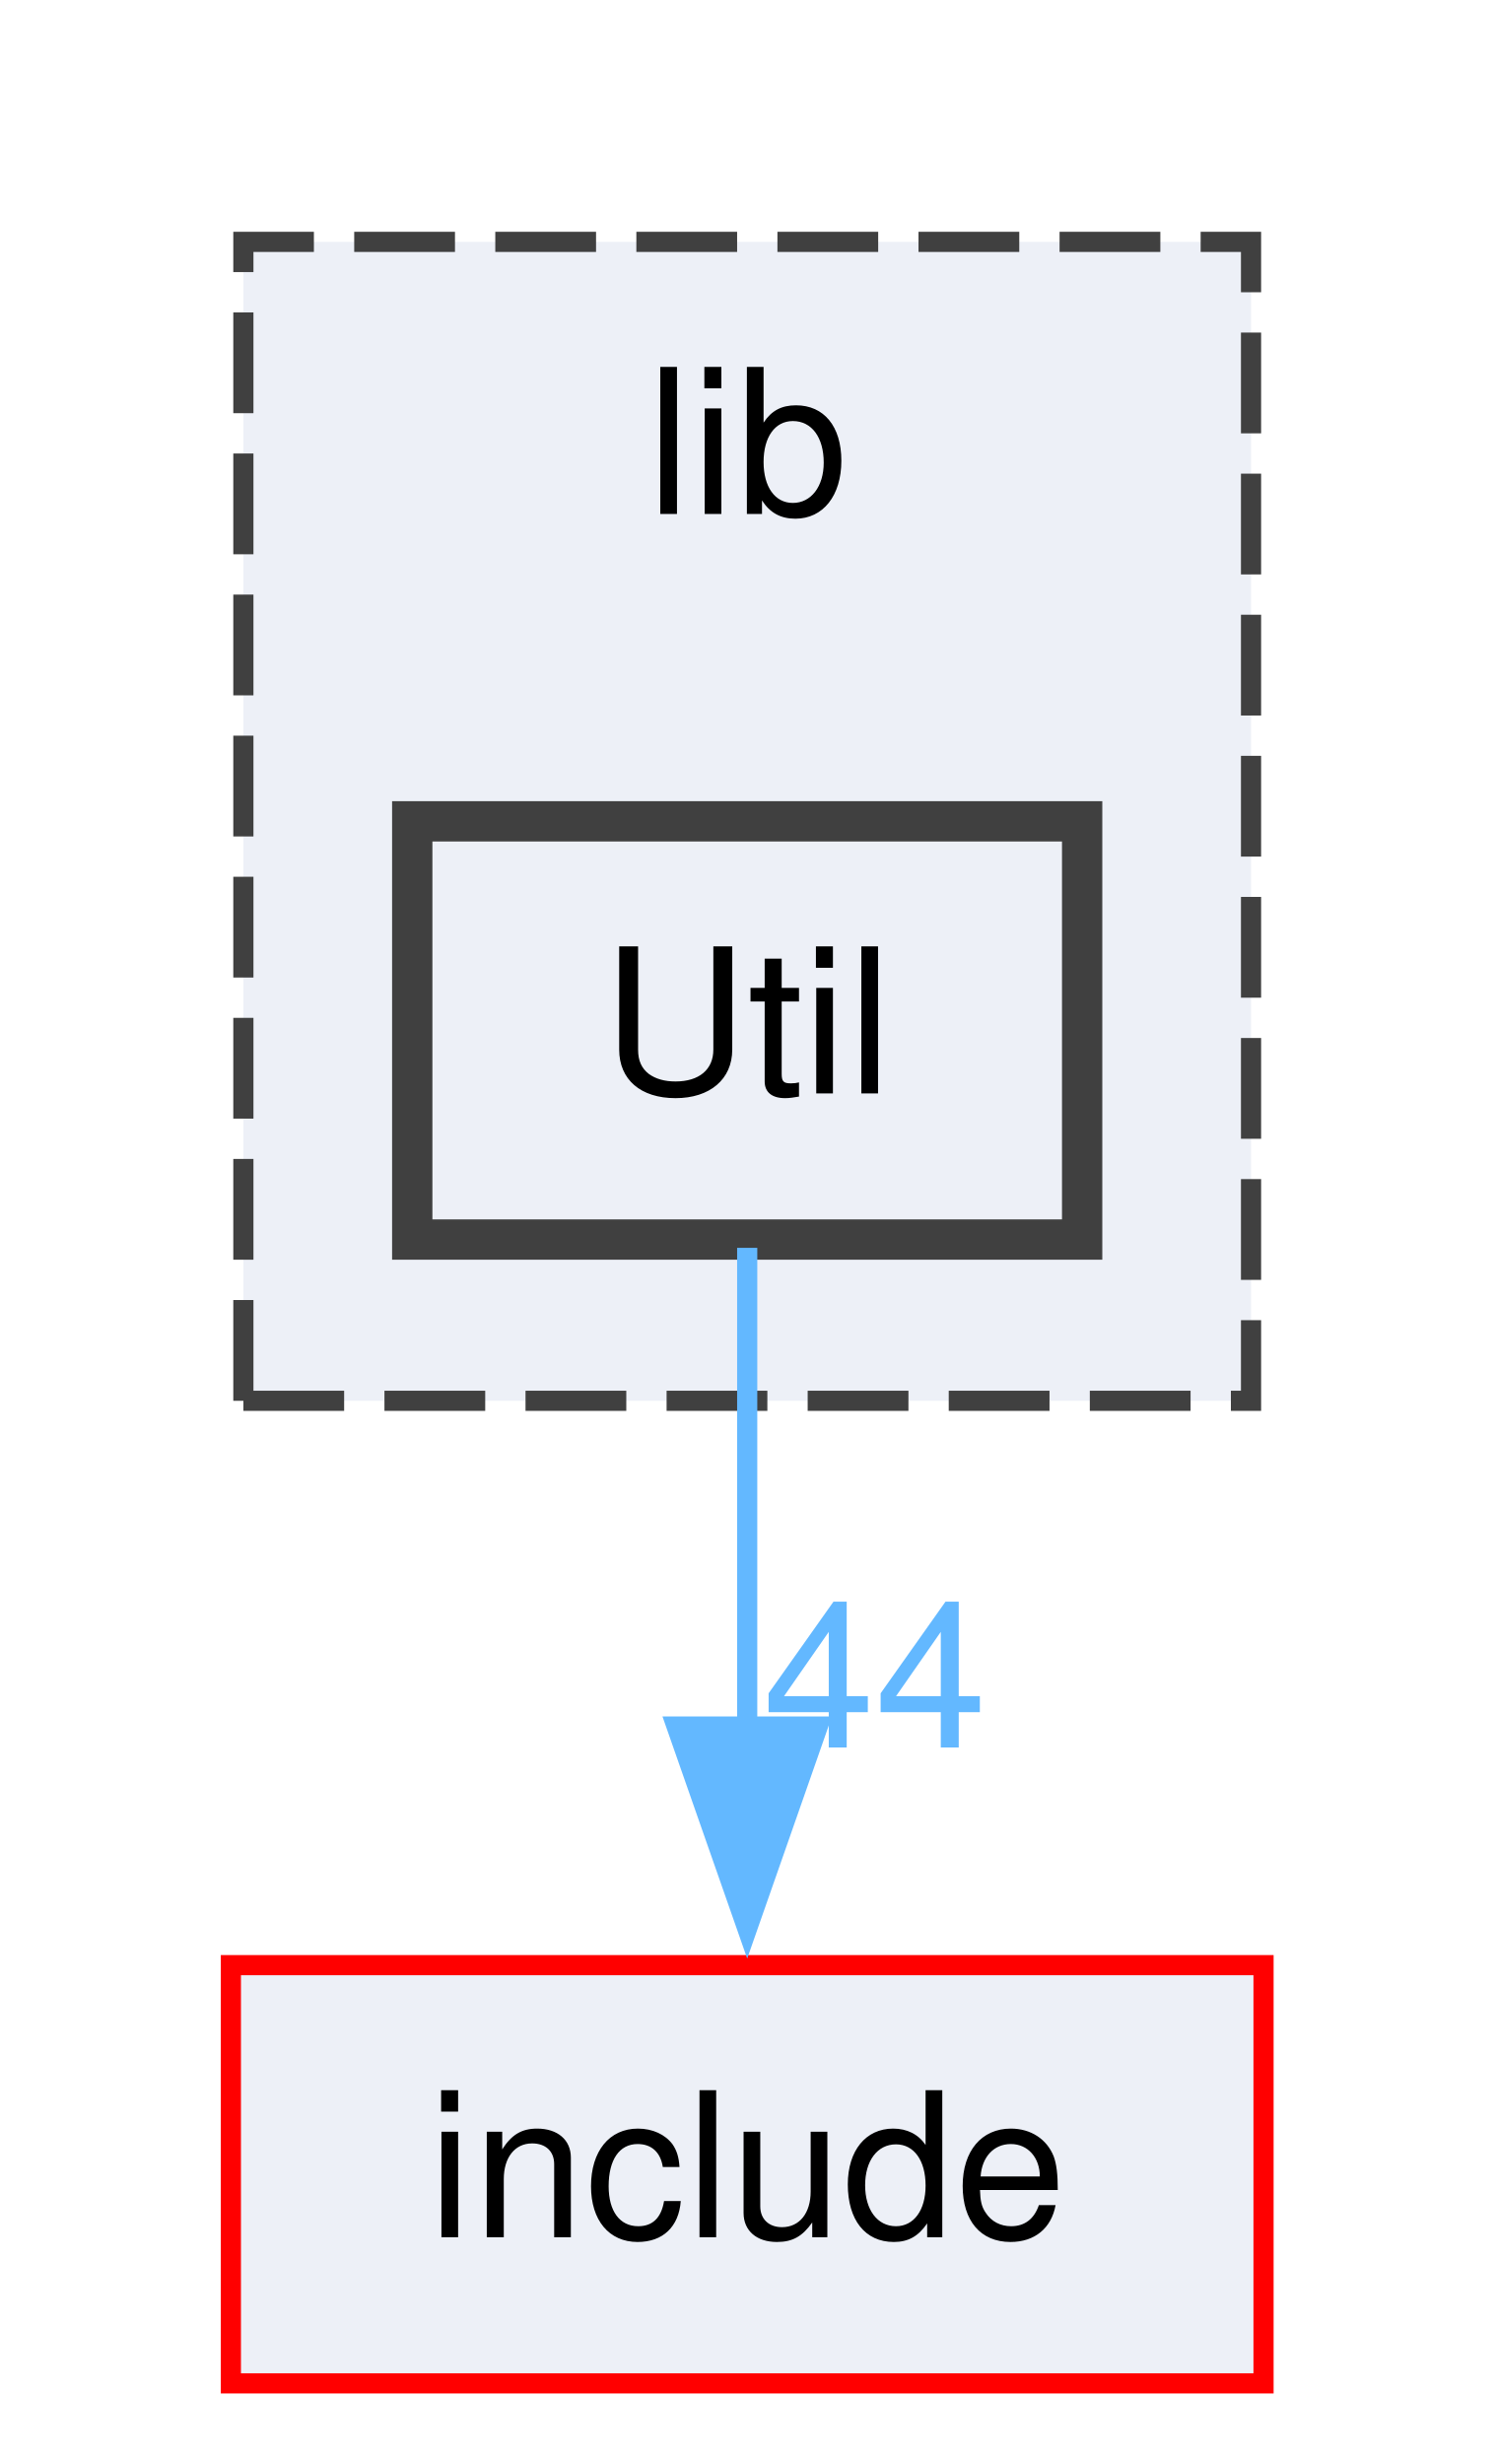
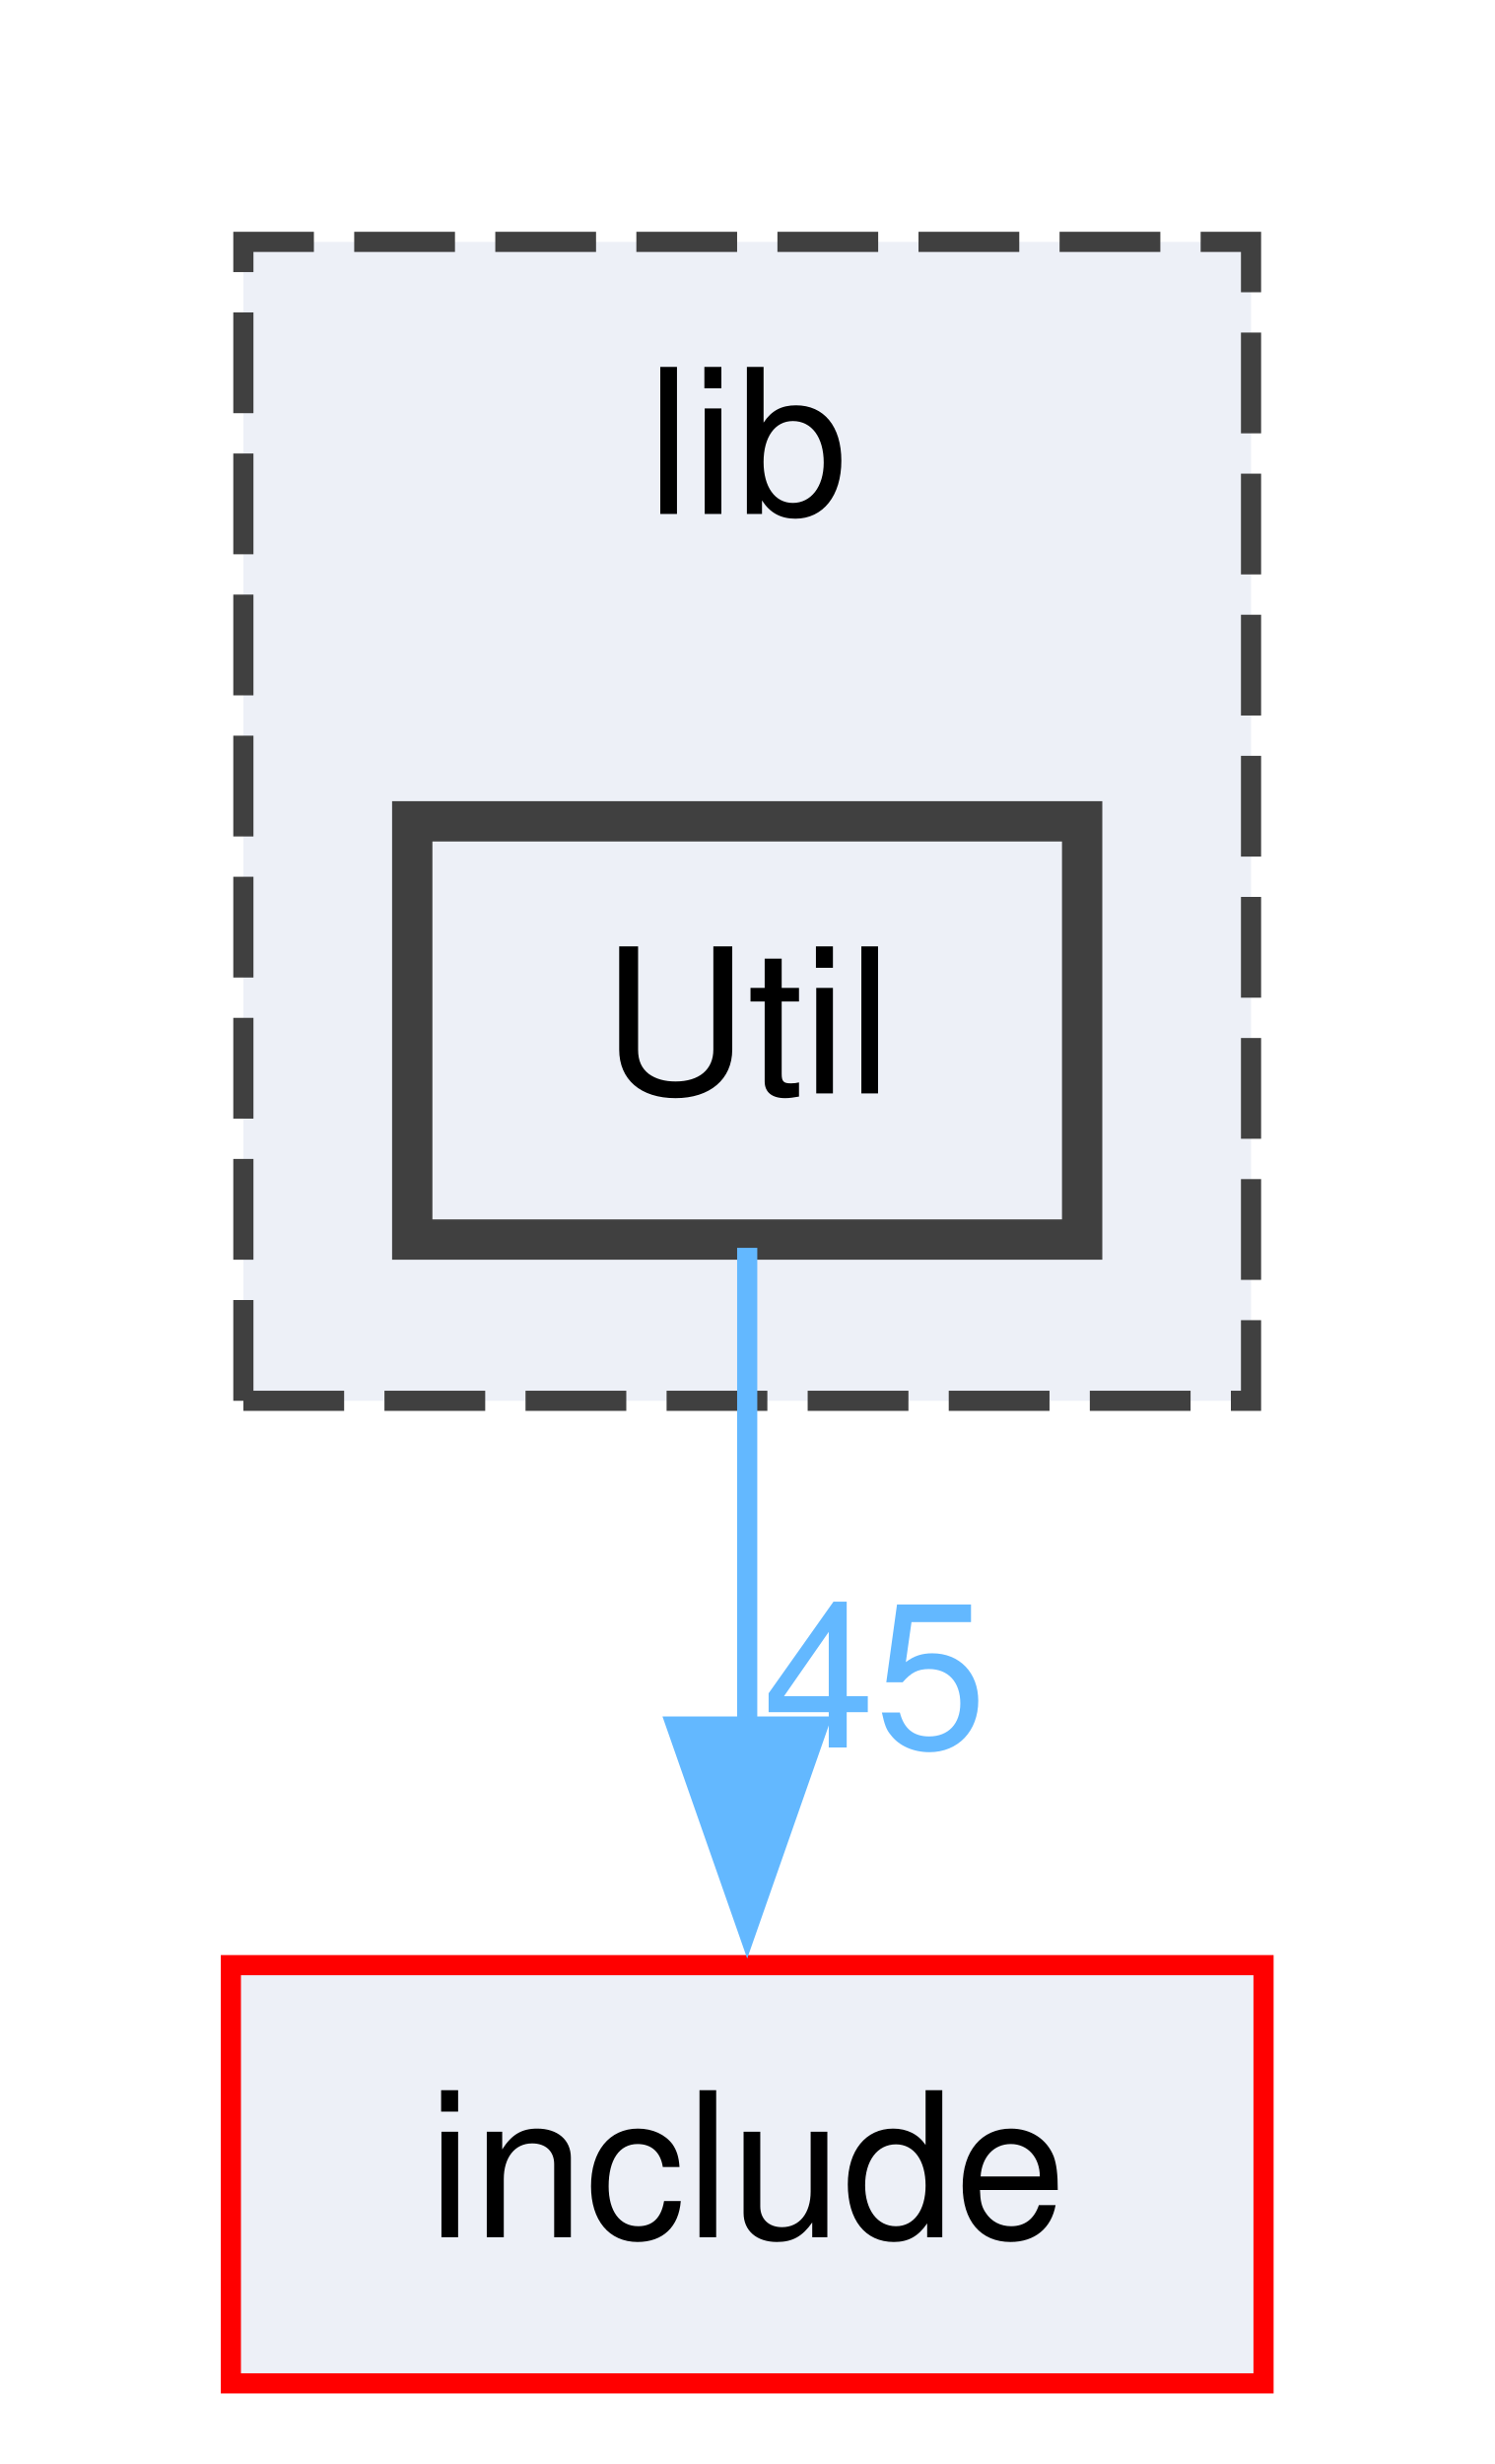
<svg xmlns="http://www.w3.org/2000/svg" xmlns:xlink="http://www.w3.org/1999/xlink" width="74pt" height="122pt" viewBox="0.00 0.00 74.00 122.25">
  <g id="graph0" class="graph" transform="scale(1 1) rotate(0) translate(4 118.25)">
    <g id="clust1" class="cluster">
      <g id="a_clust1">
        <a xlink:href="dir_97aefd0d527b934f1d99a682da8fe6a9.html" target="_top" xlink:title="lib">
          <polygon fill="#edf0f7" stroke="#404040" stroke-dasharray="5,2" points="8,-48.75 8,-106.25 58,-106.25 58,-48.75 8,-48.75" />
          <text text-anchor="middle" x="33" y="-92.75" font-family="Helvetica,sans-Serif" font-size="10.00">lib</text>
        </a>
      </g>
    </g>
    <g id="node1" class="node">
      <g id="a_node1">
        <a xlink:href="dir_862d3276083eaac55caed79b9120bf29.html" target="_top" xlink:title="Util">
          <polygon fill="#edf0f7" stroke="#404040" stroke-width="2" points="49.62,-77.5 16.38,-77.5 16.38,-56.75 49.62,-56.75 49.62,-77.5" />
          <text text-anchor="middle" x="33" y="-64" font-family="Helvetica,sans-Serif" font-size="10.00">Util</text>
        </a>
      </g>
    </g>
    <g id="node2" class="node">
      <g id="a_node2">
        <a xlink:href="dir_d44c64559bbebec7f509842c48db8b23.html" target="_top" xlink:title="include">
          <polygon fill="#edf0f7" stroke="red" points="58.62,-20.75 7.38,-20.75 7.38,0 58.62,0 58.62,-20.75" />
          <text text-anchor="middle" x="33" y="-7.25" font-family="Helvetica,sans-Serif" font-size="10.00">include</text>
        </a>
      </g>
    </g>
    <g id="edge1" class="edge">
      <g id="a_edge1">
        <a xlink:href="dir_000157_000040.html" target="_top">
          <path fill="none" stroke="#63b8ff" d="M33,-56.34C33,-49.72 33,-40.72 33,-32.52" />
          <polygon fill="#63b8ff" stroke="#63b8ff" points="36.5,-32.59 33,-22.59 29.5,-32.59 36.5,-32.59" />
        </a>
      </g>
      <g id="a_edge1-headlabel">
-         <a xlink:href="dir_000157_000040.html" target="_top" xlink:title="44">
-           <text text-anchor="middle" x="39.34" y="-31.55" font-family="Helvetica,sans-Serif" font-size="10.00" fill="#63b8ff">44</text>
+         <a xlink:href="dir_000157_000040.html" target="_top" xlink:title="45">
+           <text text-anchor="middle" x="39.34" y="-31.55" font-family="Helvetica,sans-Serif" font-size="10.00" fill="#63b8ff">45</text>
        </a>
      </g>
    </g>
  </g>
</svg>
